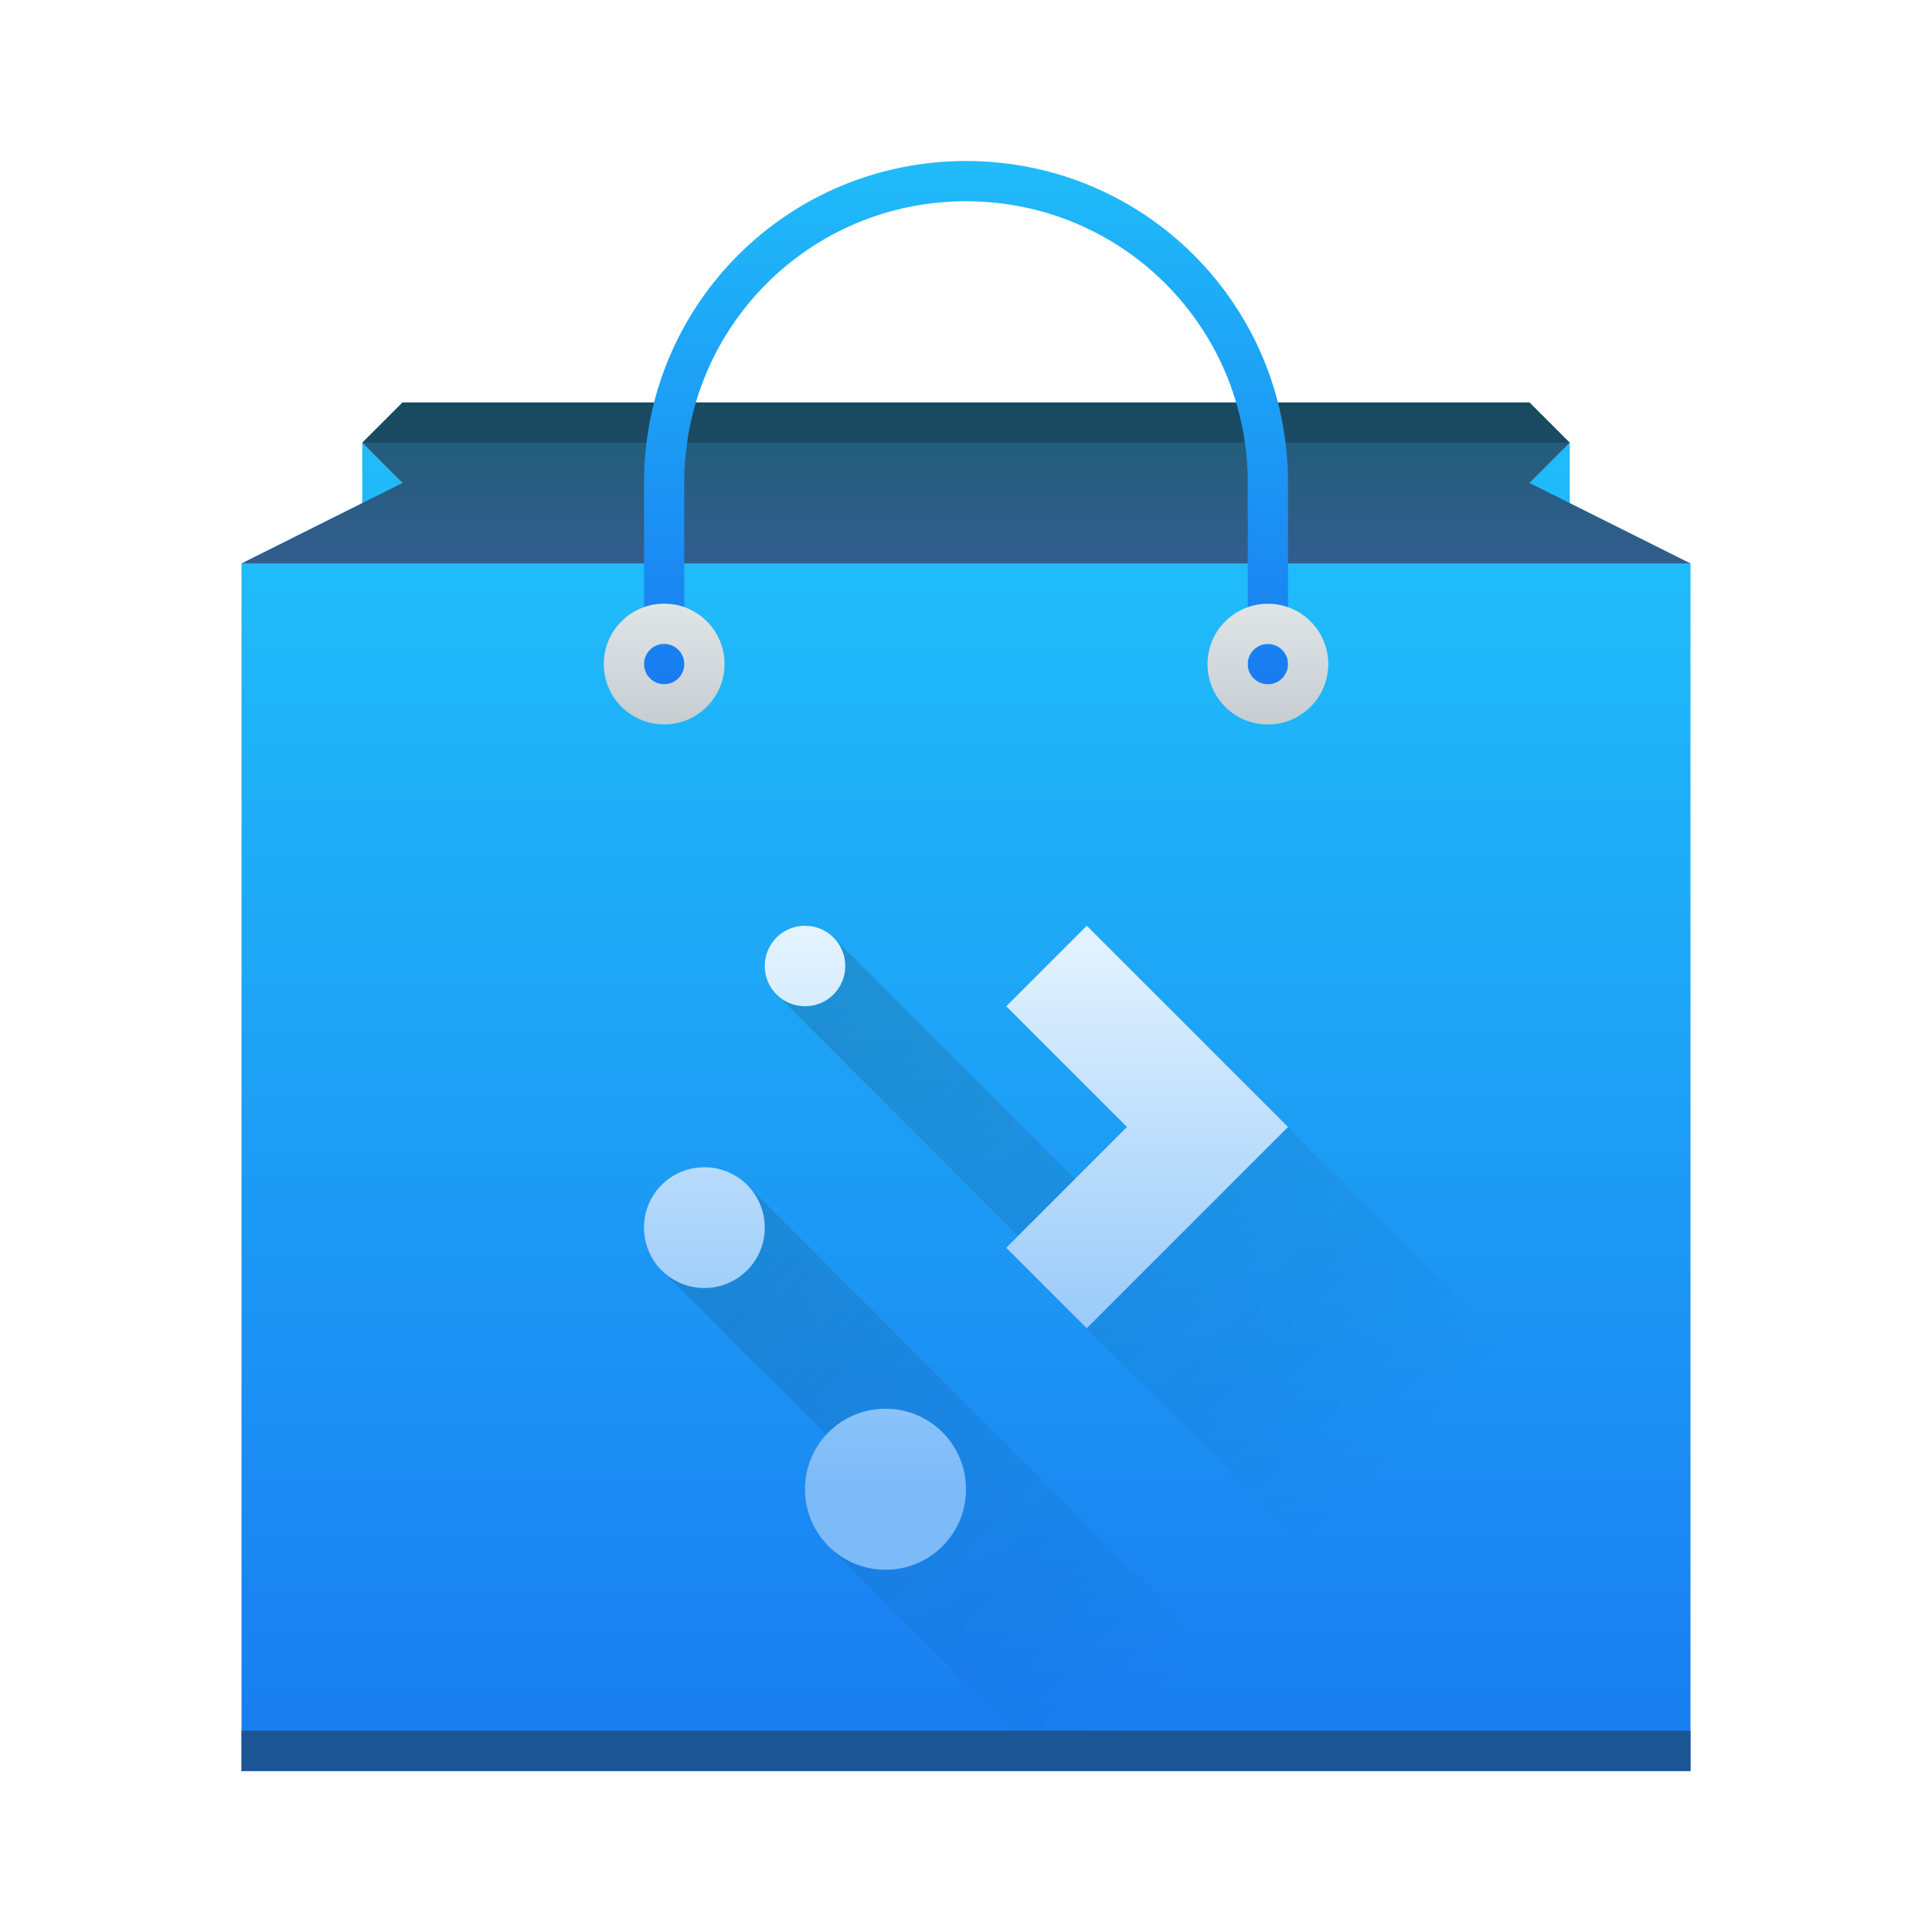
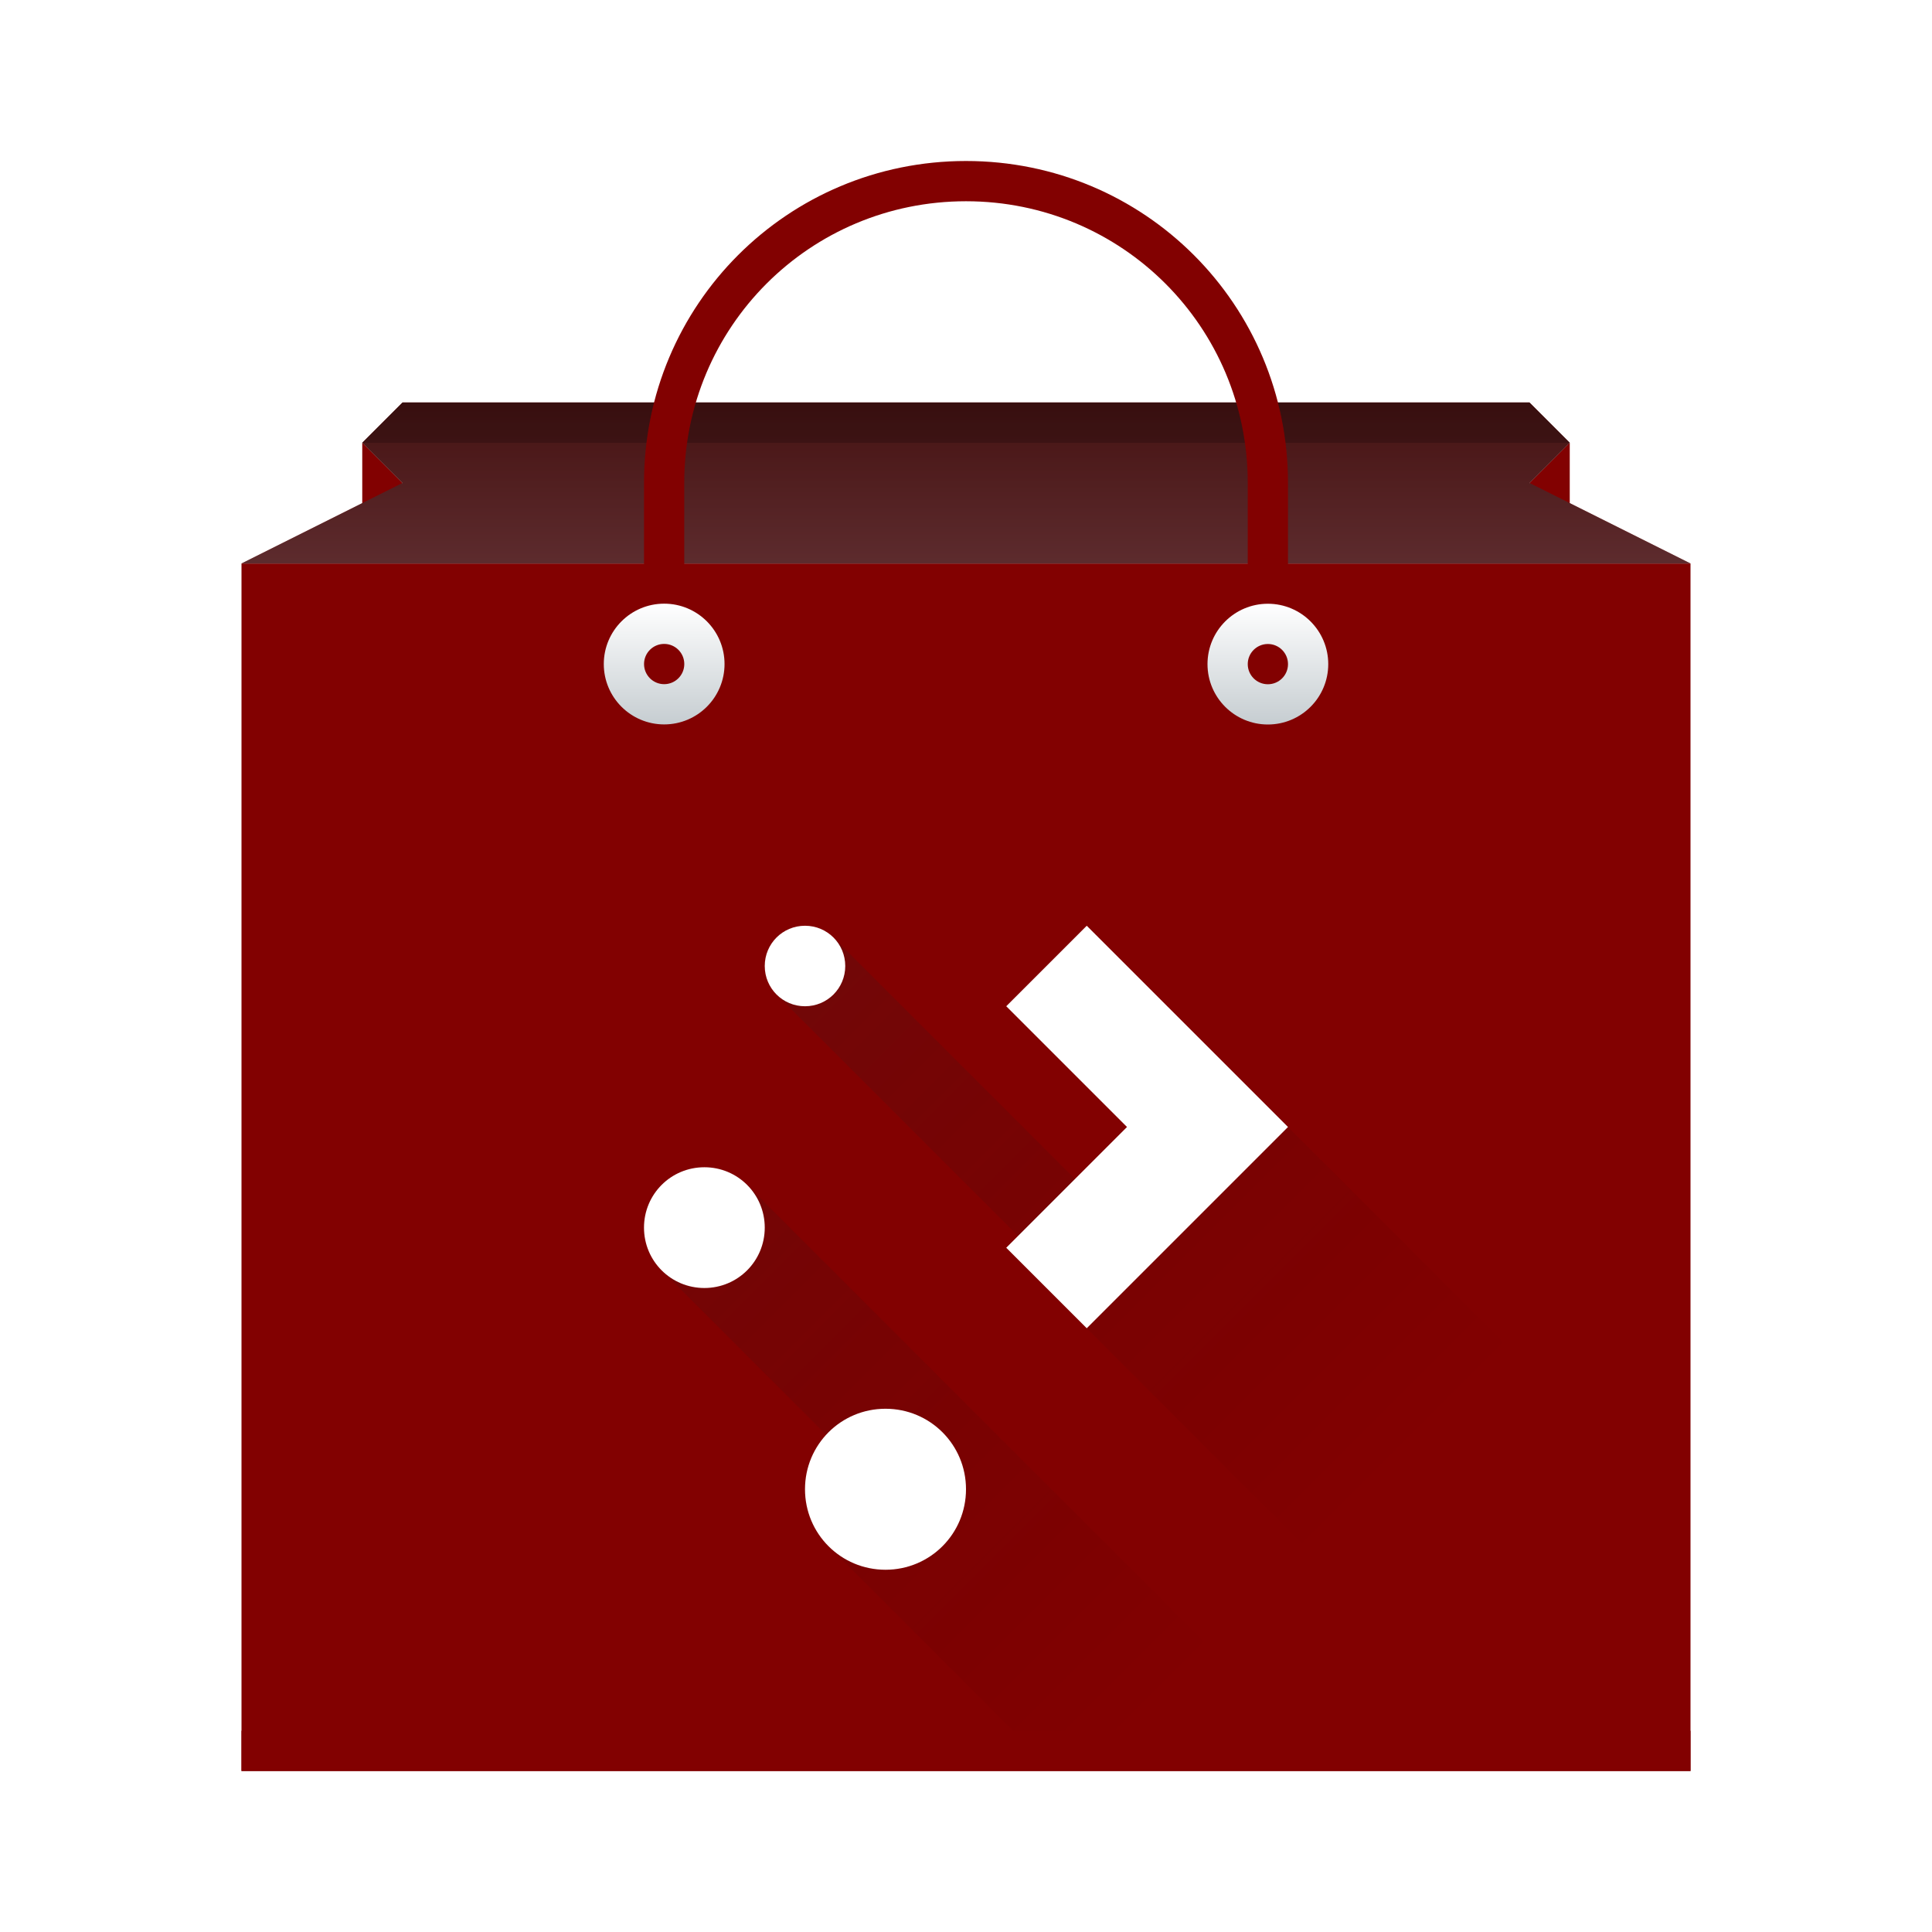
<svg xmlns="http://www.w3.org/2000/svg" xmlns:xlink="http://www.w3.org/1999/xlink" width="48" height="48">
  <defs>
    <linearGradient id="a" y1="543.8" y2="513.8" x2="0" gradientUnits="userSpaceOnUse" gradientTransform="matrix(1.125 0 0 1-51.07 0)">
-       <stop stop-color="#197cf1" />
-       <stop offset="1" stop-color="#20bcfa" />
+       <stop stop-color="#820101" />
+       <stop offset="1" stop-color="#820101" />
    </linearGradient>
    <linearGradient xlink:href="#a" id="b" y1="44" y2="11" x2="0" gradientUnits="userSpaceOnUse" />
    <linearGradient id="c" y1="10" y2="14" x2="0" gradientUnits="userSpaceOnUse">
      <stop stop-color="#1d1e1e" />
      <stop offset="1" stop-color="#44484c" />
    </linearGradient>
    <linearGradient xlink:href="#a" id="d" y1="14" y2="10" gradientUnits="userSpaceOnUse" x2="0" />
    <linearGradient xlink:href="#a" id="e" y1="516.8" y2="503.8" x2="0" gradientUnits="userSpaceOnUse" />
    <linearGradient id="f" y1="18" y2="15" x2="0" gradientUnits="userSpaceOnUse">
      <stop stop-color="#c6cdd1" />
-       <stop offset="1" stop-color="#e0e5e7" />
+       <stop offset="1" stop-color="#ffffff" />
    </linearGradient>
    <linearGradient xlink:href="#f" id="g" y1="517.8" y2="514.8" x2="0" gradientUnits="userSpaceOnUse" />
    <linearGradient id="h" y1="19" y2="3" x2="0" gradientUnits="userSpaceOnUse" gradientTransform="translate(0-2)">
-       <stop stop-color="#7cbaf8" />
-       <stop offset="1" stop-color="#f4fcff" />
+       <stop stop-color="#ffffff" />
+       <stop offset="1" stop-color="#ffffff" />
    </linearGradient>
    <linearGradient id="i" y1="23" x1="16" y2="39" x2="32" gradientUnits="userSpaceOnUse">
      <stop stop-color="#292c2f" />
      <stop offset="1" stop-opacity="0" />
    </linearGradient>
  </defs>
  <g transform="translate(-384.57-499.8)">
    <path fill="url(#b)" fill-rule="evenodd" d="m9 11v2l1-1zm30 0l-1 1 1 1z" transform="translate(384.57 499.8)" />
    <rect width="36" x="390.57" y="513.8" fill="url(#a)" rx="0" height="30" />
    <path opacity=".2" fill="url(#i)" d="m20.707 23.293l-1.414 1.414 8 8-.293.293 11 11h4v-6l-10-10-3.293 3.293zm-2.146 6.146l-2.121 2.121 5.5 5.5-1.354 1.354 5.586 5.586h6.951z" transform="translate(384.57 499.8)" />
-     <rect width="36" x="390.57" y="542.8" fill="#1c5593" height="1" />
+     <rect width="36" x="390.57" y="542.8" fill="#820101" height="1" />
    <path fill-rule="evenodd" fill="url(#d)" d="m10 10l-1 1 1 1-4 2h36l-4-2 1-1-1-1h-14z" transform="translate(384.57 499.8)" />
    <path fill-rule="evenodd" d="m10 10l-1 1 1 1-4 2h36l-4-2 1-1-1-1h-14z" opacity=".6" fill="url(#c)" transform="translate(384.57 499.8)" />
    <path opacity=".2" d="m10 10l-1 1h30l-1-1h-14z" transform="translate(384.57 499.8)" />
    <path fill="url(#e)" d="m400.57 516.8v-5c0-4.432 3.568-8 8-8 4.432 0 8 3.568 8 8v5h-1v-5c0-3.878-3.122-7-7-7-3.878 0-7 3.122-7 7v5z" />
    <path fill="url(#g)" d="m401.071 514.798a1.5 1.5 0 0 1 1.5 1.5 1.5 1.5 0 0 1 -1.5 1.5 1.5 1.5 0 0 1 -1.5 -1.5 1.5 1.5 0 0 1 1.5 -1.5m0 1a.5 .5 0 0 0 -.5 .5 .5 .5 0 0 0 .5 .5 .5 .5 0 0 0 .5 -.5 .5 .5 0 0 0 -.5 -.5" />
    <path fill="url(#f)" d="M31.5 15A1.5 1.5 0 0 0 30 16.5 1.5 1.5 0 0 0 31.5 18 1.5 1.5 0 0 0 33 16.5 1.5 1.5 0 0 0 31.5 15M31.5 16A.5 .5 0 0 1 32 16.5 .5 .5 0 0 1 31.5 17 .5 .5 0 0 1 31 16.5 .5 .5 0 0 1 31.5 16" transform="translate(384.57 499.8)" />
    <path fill="url(#h)" d="m7 3c-.554 0-1 .446-1 1 0 .554.446 1 1 1 .554 0 1-.446 1-1 0-.554-.446-1-1-1m7 0l-2 2 3 3-3 3 2 2 5-5zm-9.5 6c-.831 0-1.5.669-1.5 1.5 0 .831.669 1.5 1.5 1.5.831 0 1.5-.669 1.5-1.5 0-.831-.669-1.5-1.5-1.5m4.5 6c-1.108 0-2 .892-2 2 0 1.108.892 2 2 2 1.108 0 2-.892 2-2 0-1.108-.892-2-2-2" transform="translate(397.57 519.8)" />
  </g>
</svg>
